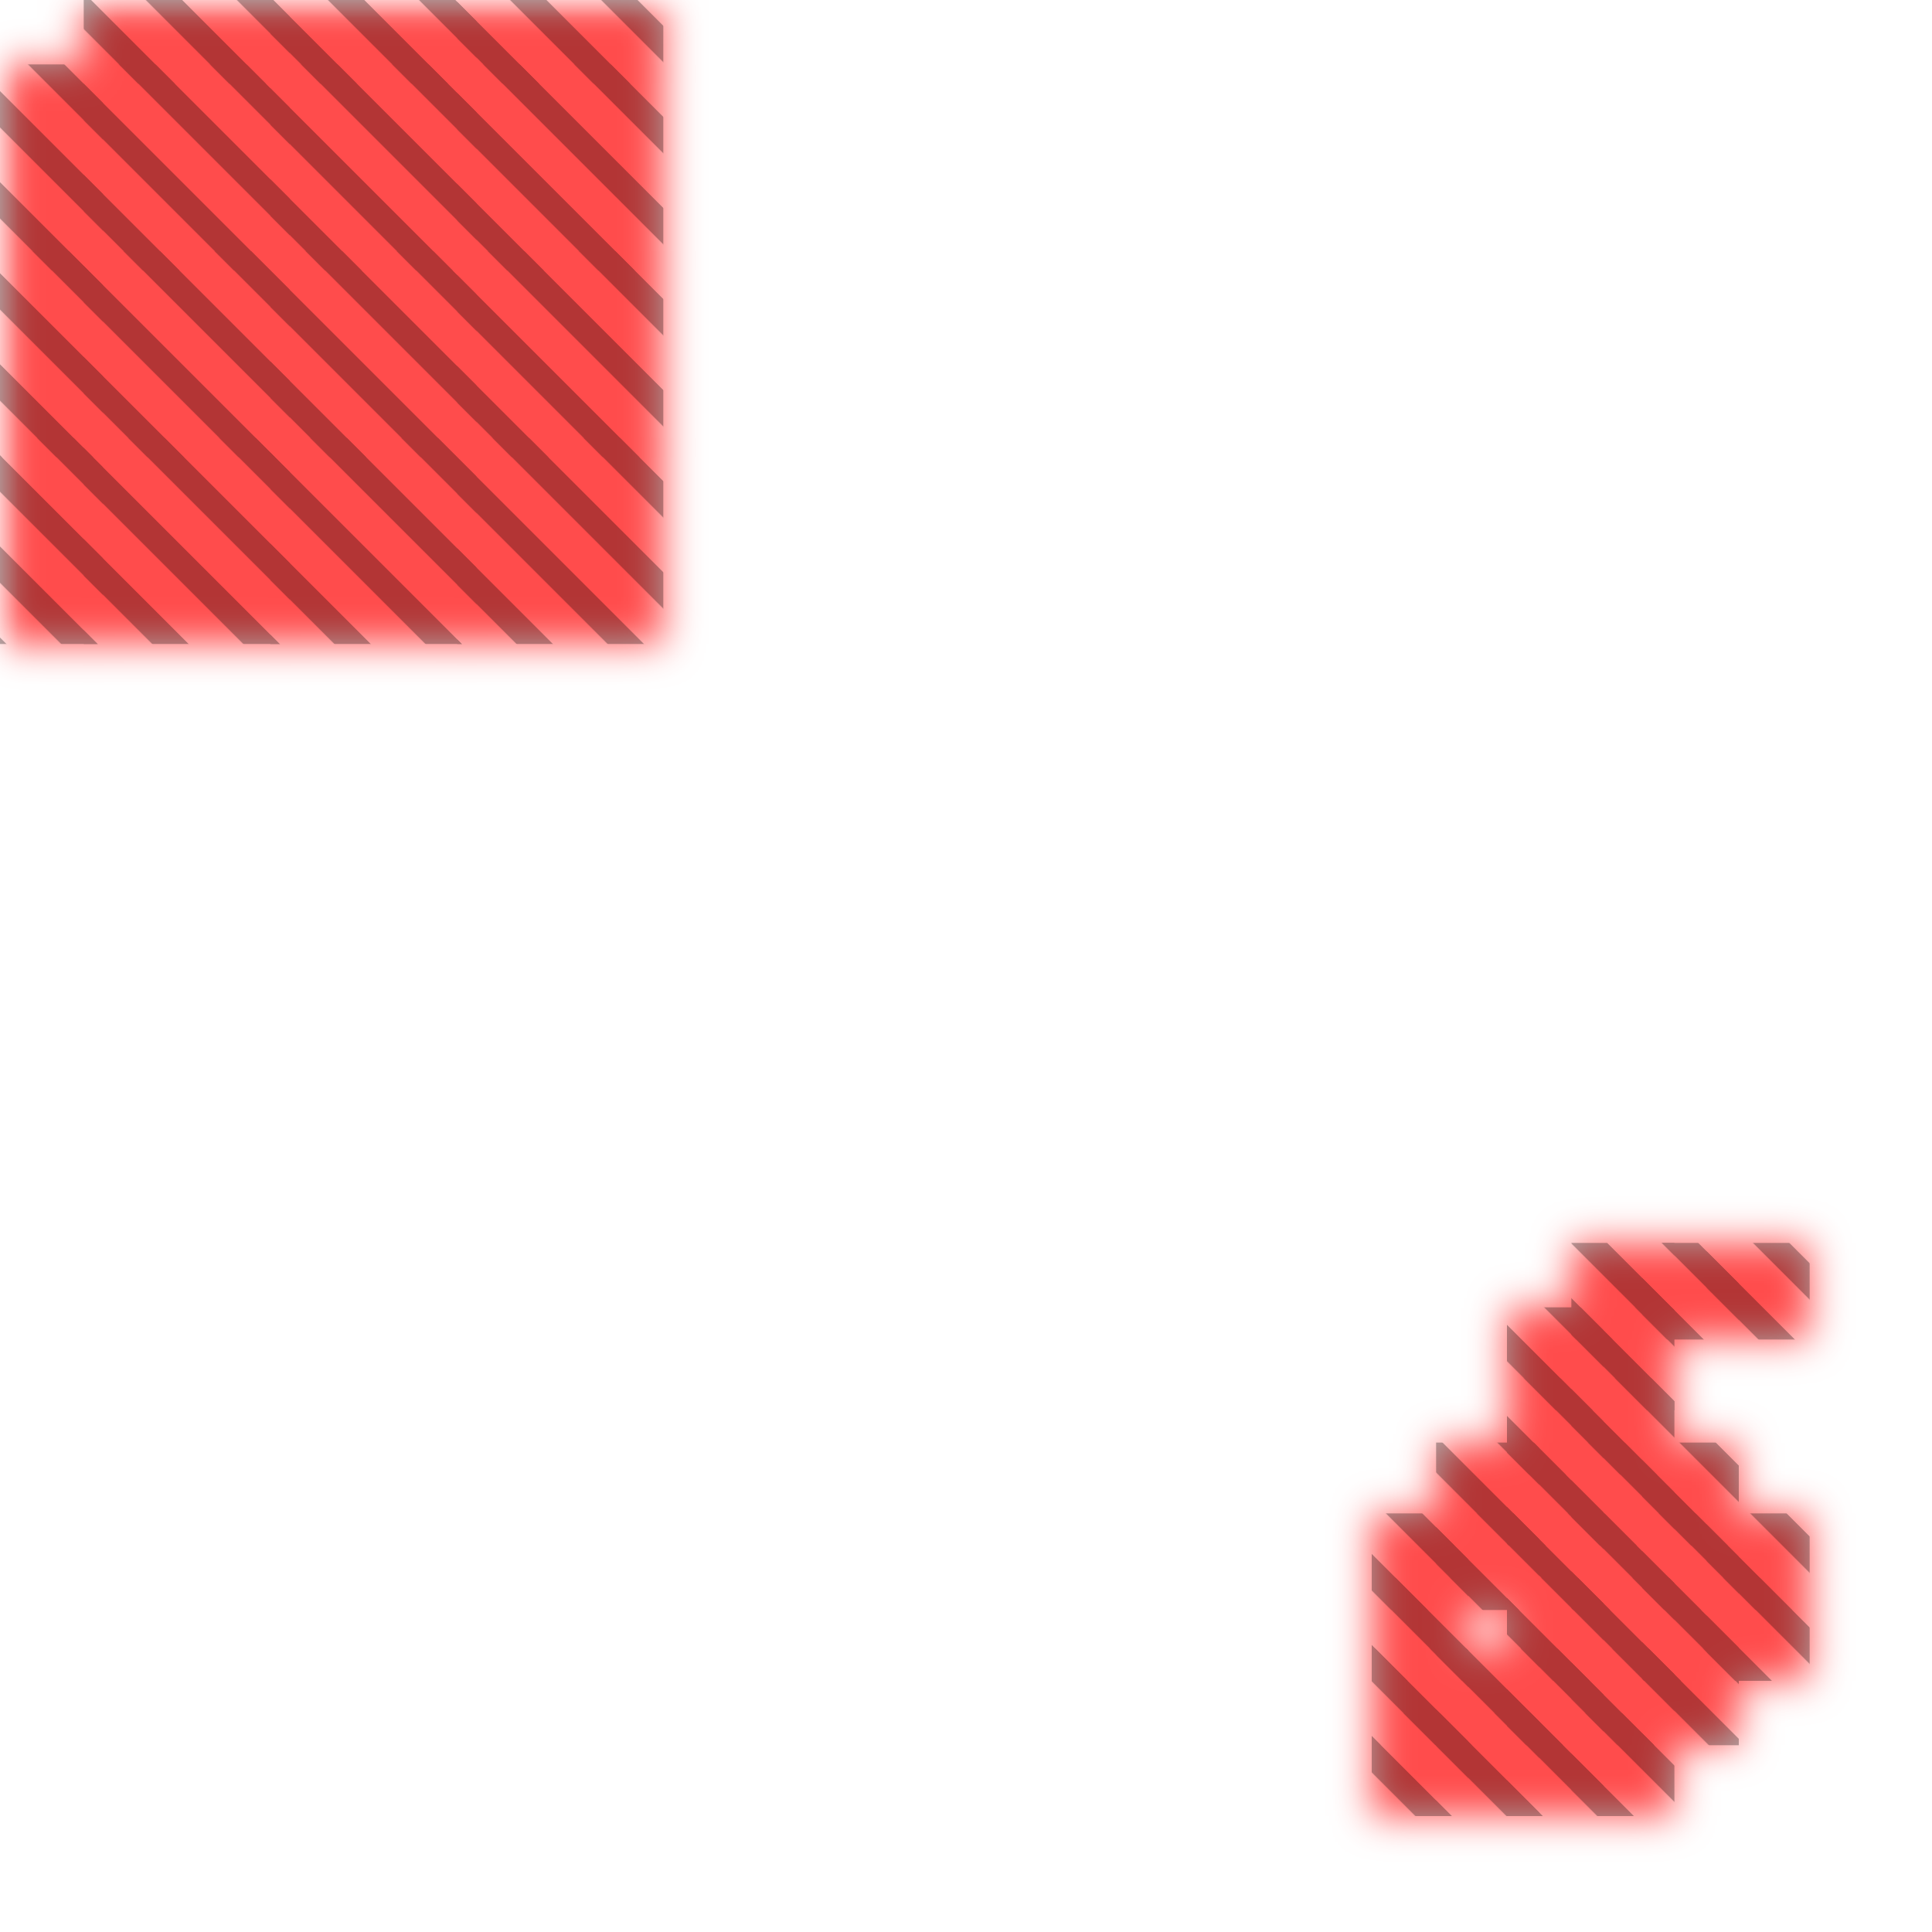
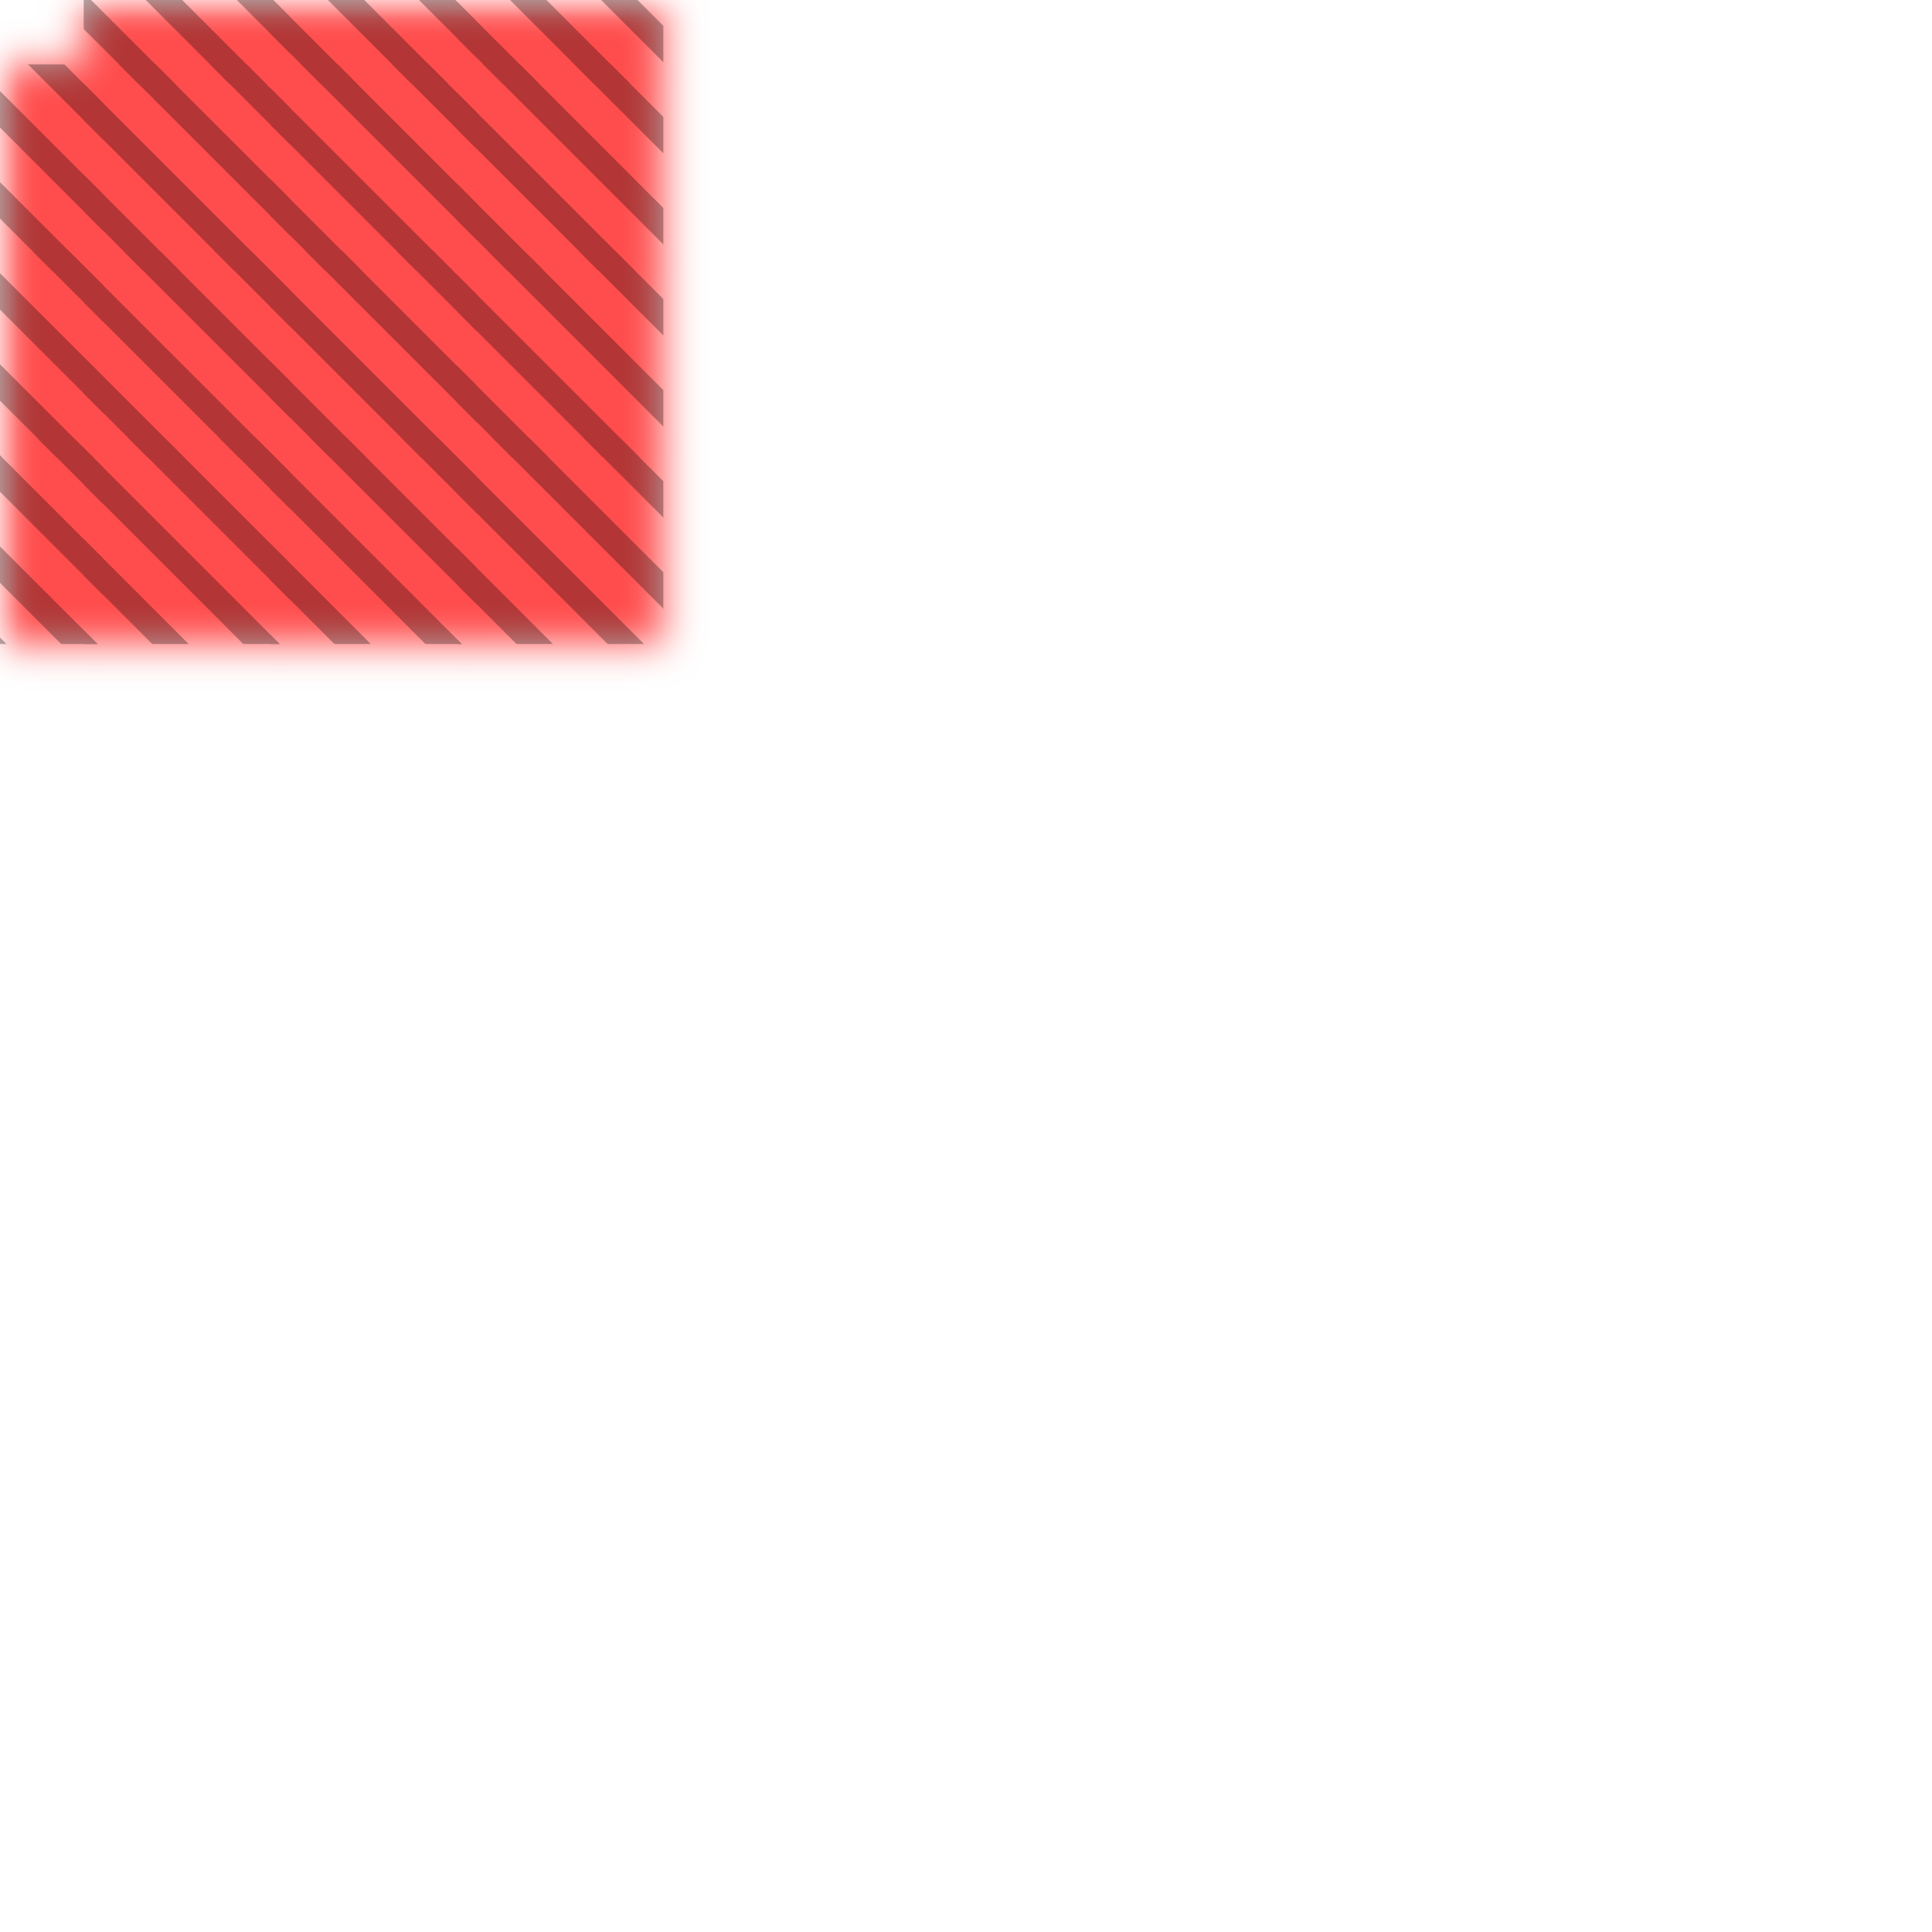
<svg xmlns="http://www.w3.org/2000/svg" width="300" height="300" viewBox="0 0 300 300" class="creatureMap" style="position:absolute;">
  <defs>
    <filter id="blur" x="-30%" y="-30%" width="160%" height="160%">
      <feGaussianBlur stdDeviation="3" />
    </filter>
    <pattern id="pattern-untameable" width="10" height="10" patternTransform="rotate(135)" patternUnits="userSpaceOnUse">
      <rect width="4" height="10" fill="black" />
    </pattern>
    <filter id="groupStroke">
      <feFlood result="outsideColor" flood-color="black" />
      <feMorphology in="SourceAlpha" operator="dilate" radius="2" />
      <feComposite result="strokeoutline1" in="outsideColor" operator="in" />
      <feComposite result="strokeoutline2" in="strokeoutline1" in2="SourceAlpha" operator="out" />
      <feGaussianBlur in="strokeoutline2" result="strokeblur" stdDeviation="1" />
    </filter>
    <style>
            .spawningMap-very-common { fill: #0F0; }
            .spawningMap-common { fill: #B2FF00; }
            .spawningMap-uncommon { fill: #FF0; }
            .spawningMap-very-uncommon { fill: #FC0; }
            .spawningMap-rare { fill: #F60; }
            .spawningMap-very-rare { fill: #F00; }
            .spawning-map-point { stroke:black; stroke-width:1; }
        </style>
  </defs>
  <g filter="url(#blur)" opacity="0.7">
    <g class="spawningMap-very-rare">
-       <rect x="213" y="266" width="15" height="16" />
-       <rect x="213" y="256" width="15" height="15" />
-       <rect x="213" y="245" width="15" height="16" />
-       <rect x="213" y="235" width="15" height="15" />
-       <rect x="223" y="235" width="16" height="15" />
-       <rect x="223" y="256" width="16" height="15" />
-       <rect x="223" y="266" width="16" height="16" />
-       <rect x="234" y="266" width="15" height="16" />
-       <rect x="244" y="266" width="16" height="16" />
-       <rect x="234" y="256" width="15" height="15" />
-       <rect x="244" y="256" width="16" height="15" />
-       <rect x="255" y="256" width="15" height="15" />
-       <rect x="234" y="245" width="15" height="16" />
-       <rect x="234" y="235" width="15" height="15" />
-       <rect x="244" y="235" width="16" height="15" />
-       <rect x="244" y="245" width="16" height="16" />
-       <rect x="255" y="245" width="15" height="16" />
-       <rect x="255" y="235" width="15" height="15" />
-       <rect x="265" y="235" width="16" height="15" />
-       <rect x="265" y="245" width="16" height="16" />
-       <rect x="244" y="193" width="16" height="15" />
-       <rect x="255" y="193" width="15" height="15" />
-       <rect x="265" y="193" width="16" height="15" />
-       <rect x="255" y="224" width="15" height="16" />
-       <rect x="244" y="224" width="16" height="16" />
-       <rect x="234" y="224" width="15" height="16" />
-       <rect x="234" y="214" width="15" height="15" />
-       <rect x="244" y="214" width="16" height="15" />
-       <rect x="244" y="203" width="16" height="16" />
-       <rect x="234" y="203" width="15" height="16" />
-       <rect x="223" y="224" width="16" height="16" />
      <rect x="0" y="68" width="16" height="32" />
      <rect x="0" y="39" width="16" height="32" />
      <rect x="0" y="10" width="16" height="32" />
      <rect x="13" y="68" width="32" height="32" />
      <rect x="13" y="39" width="32" height="32" />
      <rect x="13" y="10" width="32" height="32" />
      <rect x="42" y="68" width="32" height="32" />
      <rect x="42" y="39" width="32" height="32" />
      <rect x="42" y="10" width="32" height="32" />
      <rect x="71" y="68" width="32" height="32" />
      <rect x="71" y="39" width="32" height="32" />
      <rect x="71" y="10" width="32" height="32" />
      <rect x="42" y="0" width="32" height="13" />
      <rect x="71" y="0" width="32" height="13" />
      <rect x="13" y="0" width="32" height="13" />
    </g>
  </g>
  <g fill="url(#pattern-untameable)" opacity="0.3">
-     <rect x="213" y="266" width="15" height="16" />
-     <rect x="213" y="256" width="15" height="15" />
-     <rect x="213" y="245" width="15" height="16" />
-     <rect x="213" y="235" width="15" height="15" />
-     <rect x="223" y="235" width="16" height="15" />
-     <rect x="223" y="256" width="16" height="15" />
-     <rect x="223" y="266" width="16" height="16" />
-     <rect x="234" y="266" width="15" height="16" />
-     <rect x="244" y="266" width="16" height="16" />
-     <rect x="234" y="256" width="15" height="15" />
-     <rect x="244" y="256" width="16" height="15" />
-     <rect x="255" y="256" width="15" height="15" />
-     <rect x="234" y="245" width="15" height="16" />
-     <rect x="234" y="235" width="15" height="15" />
-     <rect x="244" y="235" width="16" height="15" />
-     <rect x="244" y="245" width="16" height="16" />
-     <rect x="255" y="245" width="15" height="16" />
-     <rect x="255" y="235" width="15" height="15" />
-     <rect x="265" y="235" width="16" height="15" />
-     <rect x="265" y="245" width="16" height="16" />
-     <rect x="244" y="193" width="16" height="15" />
-     <rect x="255" y="193" width="15" height="15" />
-     <rect x="265" y="193" width="16" height="15" />
-     <rect x="255" y="224" width="15" height="16" />
-     <rect x="244" y="224" width="16" height="16" />
-     <rect x="234" y="224" width="15" height="16" />
-     <rect x="234" y="214" width="15" height="15" />
-     <rect x="244" y="214" width="16" height="15" />
-     <rect x="244" y="203" width="16" height="16" />
-     <rect x="234" y="203" width="15" height="16" />
-     <rect x="223" y="224" width="16" height="16" />
    <rect x="0" y="68" width="16" height="32" />
    <rect x="0" y="39" width="16" height="32" />
    <rect x="0" y="10" width="16" height="32" />
    <rect x="13" y="68" width="32" height="32" />
    <rect x="13" y="39" width="32" height="32" />
    <rect x="13" y="10" width="32" height="32" />
    <rect x="42" y="68" width="32" height="32" />
    <rect x="42" y="39" width="32" height="32" />
    <rect x="42" y="10" width="32" height="32" />
    <rect x="71" y="68" width="32" height="32" />
    <rect x="71" y="39" width="32" height="32" />
    <rect x="71" y="10" width="32" height="32" />
    <rect x="42" y="0" width="32" height="13" />
    <rect x="71" y="0" width="32" height="13" />
    <rect x="13" y="0" width="32" height="13" />
  </g>
</svg>
